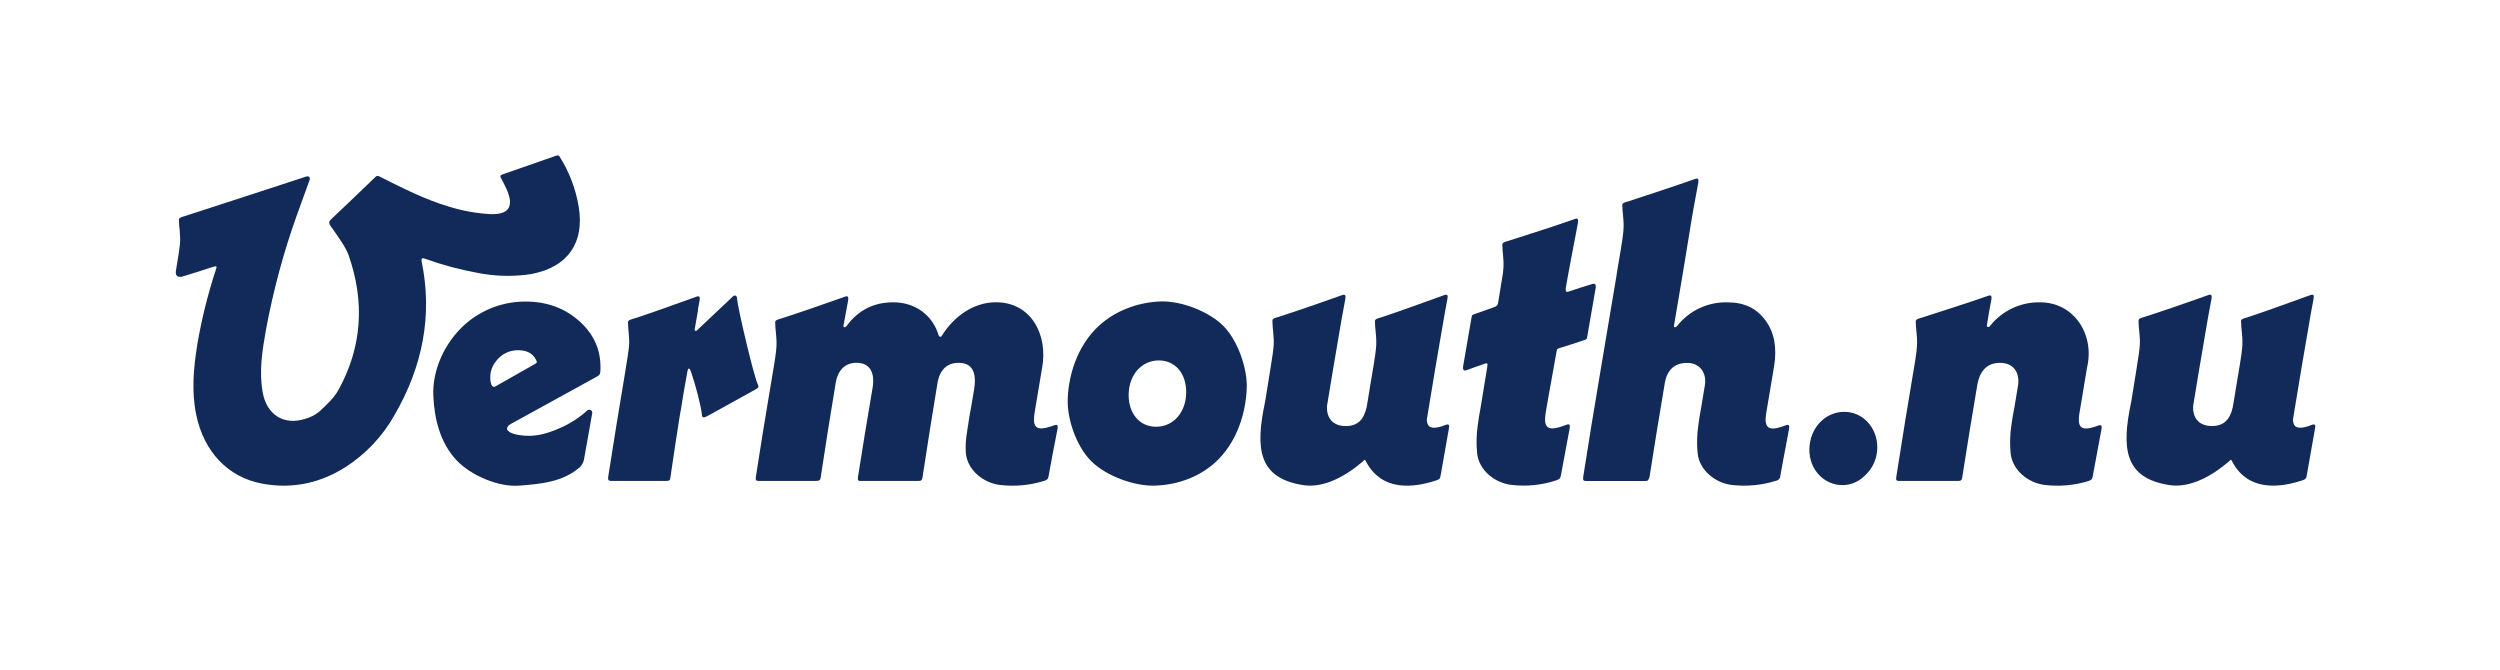
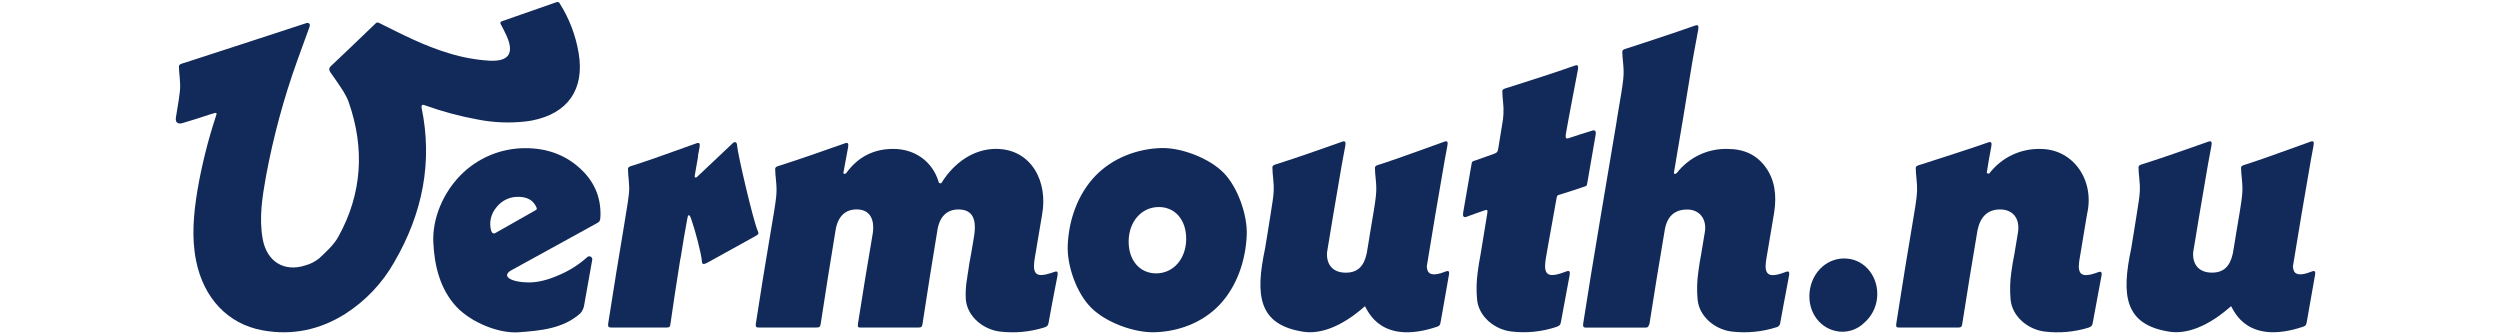
- <svg xmlns="http://www.w3.org/2000/svg" id="Capa_1" data-name="Capa 1" viewBox="0 0 1124.59 301.35">
+ <svg xmlns="http://www.w3.org/2000/svg" id="Capa_1" data-name="Capa 1" viewBox="0 69 1124.59 150">
  <defs>
    <style>.cls-1{fill:#122a59;}</style>
  </defs>
  <path class="cls-1" d="M233.47,218.46c-9.31.69-21.59-4.58-28-11.31-7.59-8-10.14-19-10.55-29.31-.44-10.65,4.44-22.07,12.23-30a40.79,40.79,0,0,1,29.28-12.19c9.59,0,17.69,3,24.2,8.83s9.67,12.89,9.49,21.37c-.05,2.29-.22,2.82-1.56,3.53q-19.27,10.57-38.53,21.19c-1.92,1-2.35,2.29-1.54,3.17,1.31,1.42,5,2.3,9.6,2.3,3.81,0,8.3-1.06,13.47-3.35a45,45,0,0,0,12.57-8,1.35,1.35,0,0,1,2.3,1.06c-1.53,8.4-2.28,12.61-3.74,21A7.06,7.06,0,0,1,261,210C253.3,216.89,243,217.74,233.47,218.46ZM223.28,162.3a11.5,11.5,0,0,0-2.37,10.42c.47,1.24,1.13,1.59,2,1.06l17.45-9.89c1.34-.7,1.34-.88.71-2.12-1.44-2.82-4.06-4.23-8-4.23A12.1,12.1,0,0,0,223.28,162.3Z" />
  <path class="cls-1" d="M550.47,146.77c6.3,6.44,10.76,19,10.36,28.07-.49,11.2-4.32,22.89-12.22,31.25-7.67,8.14-18.7,12.13-29.41,12.37-9.2.2-21.66-4.39-28.32-11s-11-19.07-10.57-28.25c.47-11.21,4.46-22.8,12.41-31.08,7.82-8.13,19-12.26,29.79-12.54C531.62,135.41,544.05,140.2,550.47,146.77Zm-42.76,30.54c-.16,8.66,4.9,14.66,12.36,14.66,7.8,0,13.36-6.53,13.52-15.19s-4.84-14.65-12.31-14.65C513.49,162.13,507.87,168.66,507.71,177.31Z" />
  <path class="cls-1" d="M844.38,203a17,17,0,0,1-5.76,11.18,14,14,0,0,1-11,4c-8.59-.78-14.53-8.59-13.61-17.72.94-9.31,8.34-15.91,16.93-15.13C839.32,186.05,845.29,194,844.38,203Z" />
  <path class="cls-1" d="M650.52,191.06l-2.42.85c-4.12,1.16-6.12.39-6.28-3.09,1.29-7.84,2.67-16.18,3.87-23.4q2.09-12.15,4.18-24.32c.45-2.44.93-5,1.23-6.64s0-2.2-1.29-1.76c-9.65,3.4-19.63,7.17-28.51,10.07-1.44.46-2.81.64-2.81,1.75,0,1.76.22,3.33.35,4.89.55,6.29.55,6.29-2.77,25.81-.07.4-.12.77-.16,1.13L614.8,183c-1.26,5.83-4.12,8.66-9.42,8.66-5.72,0-8.8-3.53-8.43-9.15.93-5.66,1.87-11.35,2.73-16.5q2-11.49,3.92-23c.54-2.9,1.21-6.49,1.59-8.55.29-1.65-.17-2.16-1.29-1.76-9.65,3.4-19.85,7-28.73,9.84-1.44.47-2.81.65-2.8,1.75,0,1.77.21,3.34.34,4.9.44,5,.53,6-1.16,16.25-.42,2.54-2.25,14.29-2.49,15.42-4.45,20.92-3.08,34.21,17.2,37.37,7.71,1.2,17.35-2.27,27.74-11.49,1.29,2,7.13,17.66,32.25,9.3h0l.11-.05.2-.06s0,0,0,0c1-.4,1.32-.78,1.47-2.06v-.05c0-.08,0-.15.07-.22,1.14-6.52,2.48-14.08,3.65-20.76,0,0,0,0,0,0C652.11,191.18,651.72,190.64,650.52,191.06Z" />
  <path class="cls-1" d="M1040.14,191.06l-2.42.85c-4.12,1.16-6.12.39-6.28-3.09,1.29-7.84,2.66-16.18,3.87-23.4q2.09-12.15,4.18-24.32c.45-2.44.93-5,1.23-6.64s0-2.2-1.29-1.76c-9.65,3.4-19.63,7.17-28.52,10.07-1.43.46-2.8.64-2.8,1.75,0,1.76.21,3.33.35,4.89.55,6.29.55,6.29-2.77,25.81-.07.4-.12.77-.16,1.13l-1.11,6.63c-1.26,5.83-4.12,8.66-9.42,8.66-5.72,0-8.8-3.53-8.43-9.15.93-5.66,1.87-11.35,2.73-16.5q2-11.49,3.92-23c.54-2.9,1.2-6.49,1.59-8.55.29-1.65-.17-2.16-1.29-1.76-9.65,3.4-19.85,7-28.74,9.84-1.43.47-2.8.65-2.8,1.75,0,1.77.22,3.34.35,4.9.44,5,.53,6-1.16,16.25-.42,2.54-2.25,14.29-2.49,15.42-4.45,20.92-3.08,34.21,17.2,37.37,7.7,1.2,17.35-2.27,27.74-11.49,1.29,2,7.13,17.66,32.25,9.3h0l.11-.05a1.39,1.39,0,0,0,.19-.06l0,0c1-.4,1.33-.78,1.48-2.06v-.05a1,1,0,0,0,.06-.22c1.15-6.52,2.49-14.08,3.66-20.76v0C1041.73,191.18,1041.34,190.64,1040.14,191.06Z" />
  <path class="cls-1" d="M716.33,127.74c-3.69,1.08-7.19,2.25-10.68,3.41-1.26.43-1.49-.17-1.29-1.76,1.15-6.79,4.93-26.33,5.46-29.15.24-1.6-.05-2.21-1.29-1.77-9.65,3.41-21,7-29.93,9.85-1.44.46-2.81.64-2.8,1.75,0,1.76.21,3.34.34,4.9a33.29,33.29,0,0,1-.45,10.28c-.51,3.19-1.06,6.53-1.75,10.74-.2,1.42-.72,1.78-2,2.25-2.79,1-5.44,1.94-8.14,2.88-1.41.5-1.66.36-1.86,1.77-1.51,8.76-2.27,13.14-3.78,21.89-.2,1.42.2,2.23,1.45,1.77,2.67-1,5-1.79,8.22-2.93,1.26-.44,1.41-.26,1.21,1.33q-1.54,9.17-3,18.33h0c-.57,2.7-.91,5.4-1.31,8.12a52.28,52.28,0,0,0-.28,12.37c.74,7.7,7.89,13.45,15.37,14.35A46.55,46.55,0,0,0,700.28,216h0c1.09-.5,1.61-.6,1.89-2.18.79-4.65,1.76-9.16,2.54-13.72,0,0,1-5.54,1.37-7.32.3-1.63-.09-2.18-1.29-1.76l-2.8,1c-5.43,1.7-7.54.47-6.83-5.28.07-.56.16-1.13.25-1.69h0c1.09-6.71,3.66-20.21,4.79-26.92.19-1.41.6-1.32,2-1.76,3.51-1.1,6.38-2,9.95-3.23,1.41-.49,1.66-.35,1.86-1.76,1.51-8.76,2.28-13.14,3.79-21.9C718,128.09,717.61,127.36,716.33,127.74Z" />
  <path class="cls-1" d="M474.41,191.26l-2,.69-.09,0c-5.61,1.81-7.79.62-7.07-5.21.07-.56.16-1.13.24-1.69h0q1.59-9.62,3.23-19.23c2.89-15-4.7-29.77-20.59-29.85-10.29-.05-19.17,6.49-24.54,15.19-.18.53-1.17.35-1.32-.18-2.62-9.18-10.63-15-20.42-15-8.79,0-15.82,3.54-21.12,10.78-.51.7-1.51.53-1.32-.18.52-2.83,1.59-8.58,2.11-11.41.28-1.59-.12-2.18-1.29-1.76-9.65,3.4-19.85,7-28.73,9.84-1.43.47-2.8.64-2.8,1.75,0,1.77.21,3.34.35,4.9.55,6.29.55,6.29-2.77,25.81-2.14,12.54-4.12,24.93-6.27,38.85-.17,1.41,0,1.77,1.32,1.77h25.87c1.5,0,1.83-.36,2-1.77q3.19-21,6.67-42c1-6.18,4.34-9.36,9.48-9.36,5.81,0,8.2,4.24,7.25,10.77q-3.47,20.28-6.65,40.61c-.17,1.59,0,1.77,1.32,1.77H413c1.49,0,1.82-.36,2-1.77q3.19-21,6.67-42c.95-6.18,4.34-9.36,9.48-9.36,6,0,8.37,3.88,7,12.18-.45,2.64-.89,5.27-1.33,7.91h0c-.57,2.7-1,5.4-1.36,8.12,0,.16-.05.32-.08.47-.07.47-.16.94-.23,1.42a4.85,4.85,0,0,0-.07.63,40.47,40.47,0,0,0-.62,9.85c.74,7.7,7.89,13.45,15.36,14.35a47.75,47.75,0,0,0,20-1.87l.05,0c1.06-.48,1.57-.6,1.84-2.16.79-4.65,2.55-13.71,2.55-13.71L475.7,193C476,191.39,475.61,190.84,474.41,191.26Z" />
  <path class="cls-1" d="M803.49,191.26l-2.32.82c-5.41,1.68-7.51.42-6.8-5.32,0-.29.08-.58.13-.88q1.74-10.56,3.55-21.1c1.34-8.3.16-15.19-3.87-20.66S784.57,136,777.1,136a27.85,27.85,0,0,0-22.78,10.78c-.65.67-1.42.53-1.33-.09l.15-.9c2.73-16,5.42-32.09,8-48.17.41-2.44.67-3.92.7-4,.52-2.83,1.59-8.58,2.11-11.41.26-1.59-.1-2.14-1.29-1.76-9.65,3.4-21.22,7.2-30.11,10.1-1.43.46-2.8.64-2.79,1.75,0,1.76.21,3.08.34,4.64.55,6.29.55,6.29-2.77,25.8-.07.42-.12.81-.16,1.19-5,30.22-10.31,60.4-15,90.68-.17,1.41.17,1.77,1.33,1.77H740c1.33,0,1.5-.36,2-1.77q3.28-21,6.84-42c1-6.18,4.34-9.36,10.14-9.36,5.48,0,8.87,4.24,7.93,10.06-.56,3.34-1.11,6.69-1.66,10h0c-.57,2.7-.91,5.4-1.3,8.12a51.76,51.76,0,0,0-.3,12.37c.74,7.7,7.89,13.45,15.37,14.35A47.74,47.74,0,0,0,799,216.24a2.23,2.23,0,0,0,1.85-2.18c.8-4.65,2.55-13.71,2.55-13.71l1.36-7.32C805.08,191.39,804.7,190.84,803.49,191.26Z" />
  <path class="cls-1" d="M944.05,191.37l-1.78.62c-5.59,1.8-7.75.6-7-5.23,0-.28.08-.56.13-.84q1.68-10.3,3.43-20.61C942.34,150.47,933,136.15,918,136a28.09,28.09,0,0,0-22.95,10.78c-.18.53-1.33.35-1.32-.18.4-2.48.63-3.88,1-6.1s.8-4.31,1.06-5.73c.29-1.6-.14-2.16-1.29-1.76-9.65,3.4-21,6.95-29.93,9.85-1.43.46-2.8.64-2.8,1.75,0,1.76.21,3.33.35,4.89.38,4.37.49,5.71-.59,12.69-2.93,17.45-5.82,34.9-8.52,52.39-.17,1.41,0,1.77,1.32,1.77h26.38c1.49,0,1.82-.36,2-1.77q3.28-21,6.84-42c1.28-6.18,4.67-9.36,10.14-9.36,5.81,0,9,4.06,8.09,10.24-.55,3.28-1.09,6.57-1.64,9.85h0c-.57,2.7-1,5.4-1.37,8.12a52.3,52.3,0,0,0-.33,12.37c.75,7.7,7.89,13.45,15.37,14.35a47.52,47.52,0,0,0,19.72-1.78h0c1-.44,1.48-.57,1.78-1.69h0v-.05c0-.13.06-.27.09-.43.79-4.65,1.76-9.16,2.54-13.72l1.37-7.32C945.64,191.5,945.25,191,944.05,191.37Z" />
  <path class="cls-1" d="M340.83,172.76c-1.85-3.94-9-34.36-9.26-38.33,0-1.51-1-1.88-1.88-1.09-5.52,5.2-11,10.45-16.27,15.37-.5.3-1.08.16-.93-.53.6-3.46.9-5.19,1.51-8.65a4.66,4.66,0,0,0,0-.61c.27-1.43.52-2.76.7-3.74.27-1.58-.1-2.18-1.29-1.76-9.65,3.4-19.24,7-28.12,9.84-1.44.47-2.81.64-2.8,1.75,0,1.77.21,3.34.34,4.9.45,5.11.27,6.08-1.5,16.74-.08.46-.15.95-.22,1.44q-3.9,23.22-7.53,46.48c-.17,1.41.16,1.77,1.49,1.77h24.71c1.49,0,1.66-.36,1.83-1.77,1.49-10.31,2.28-15.47,3.9-25.78.2-1.25.38-2.44.57-3.58l.07-.05c1-6.52,1.95-12,3.08-18.1.33-1.78,1-1.64,1.61.19,1.94,5.49,4.52,15.4,4.89,19.13.06,1.59.69,1.62,2.05,1l1.27-.7.05,0,1.61-.9,19.12-10.58C341.19,174.34,341.52,174.28,340.83,172.76Z" />
  <path class="cls-1" d="M129.77,87.89c-.35-1-.66-1-1.71-.55l-1.31,1.24A6.55,6.55,0,0,1,129.77,87.89Z" />
  <path class="cls-1" d="M260.32,93A60.6,60.6,0,0,0,251.7,70.4c-.2-.32-.57-.7-1.48-.38-5.32,1.83-18.3,6.4-24.52,8.56-.72.3-.66.81-.55,1.08.92,1.73,1.8,3.44,2.61,5.18,3.67,8,1.3,11.92-7.58,11.46A77.93,77.93,0,0,1,202.1,93c-11.38-3.4-21-8.42-31.59-13.7-.82-.36-1.17-.16-1.74.42-3.19,3.18-19.24,18.36-19.24,18.36-1.34,1.31-1.86,1.67-1,3.33,1,1.46,2,2.71,3.13,4.46l0,0c2,2.95,4.07,5.85,5.21,9.1,7.26,20.78,6.05,41.12-4.63,60.45-2.06,3.74-5.48,6.8-8.63,9.76a16.6,16.6,0,0,1-6.18,3.18c-9.61,3.17-17.41-1.68-19.25-11.81-1.74-9.57-.17-19,1.49-28.36a333.78,333.78,0,0,1,14.1-52.06c1.17-3.26,5-13.71,5.48-15.1s-.49-2-1.6-1.58S88,95.63,83.29,97.16c-1.43.46-2.8.64-2.8,1.75,0,1.76.21,3.33.35,4.89.44,5.11.27,6.08-1.5,16.74-.08.46-.15.95-.23,1.44-.39,2.64,1.63,2.85,3,2.39h0c4.21-1.26,8.92-2.72,12.68-4,3.39-1.17,2.71-.46,2.24,1.18a232.52,232.52,0,0,0-8.27,33.38c-1.69,10.43-2.67,20.9-.54,31.43,3.41,16.78,14.27,28.34,29.76,31.21,13.36,2.47,25.86-.15,37.38-7.42a66.52,66.52,0,0,0,22-23.25c12.87-22.11,17.3-45.26,12.29-69.41-.27-1.83,1-1.31,1.64-1.07a148.26,148.26,0,0,0,23.82,6.38,70,70,0,0,0,21.38.83c1-.14,2-.26,3-.46C255.48,120,263,109.15,260.32,93Z" />
</svg>
